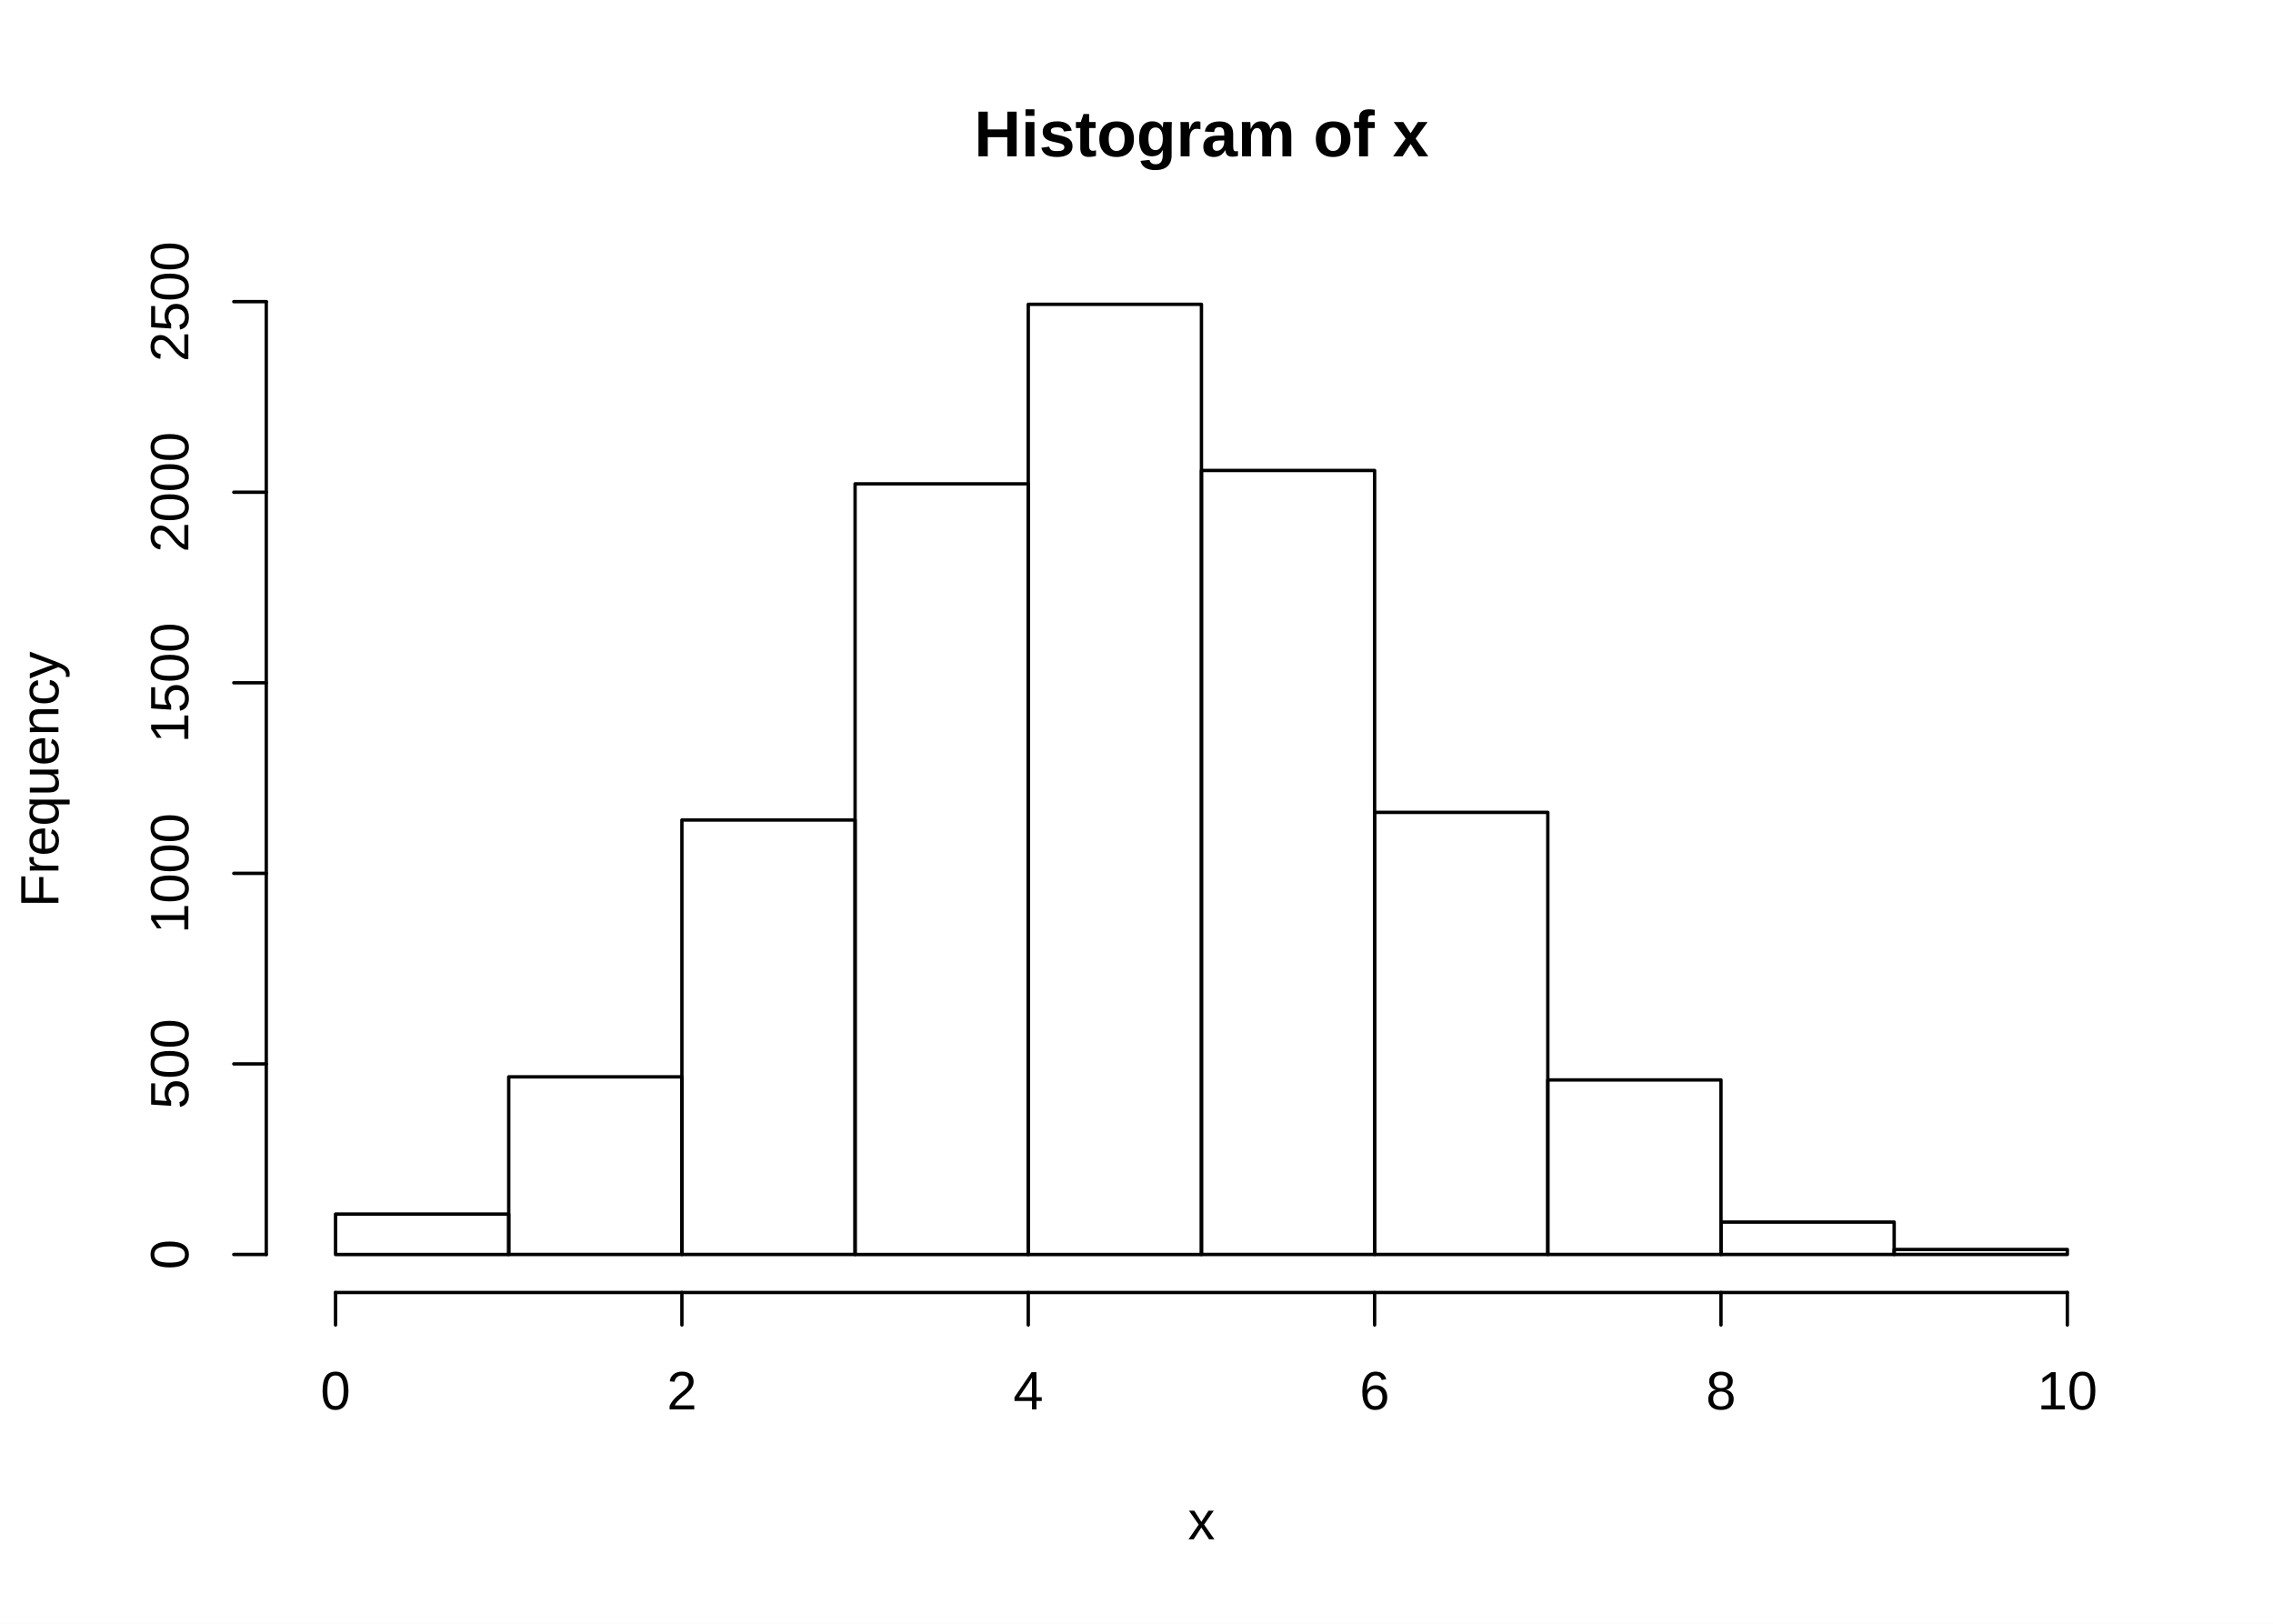
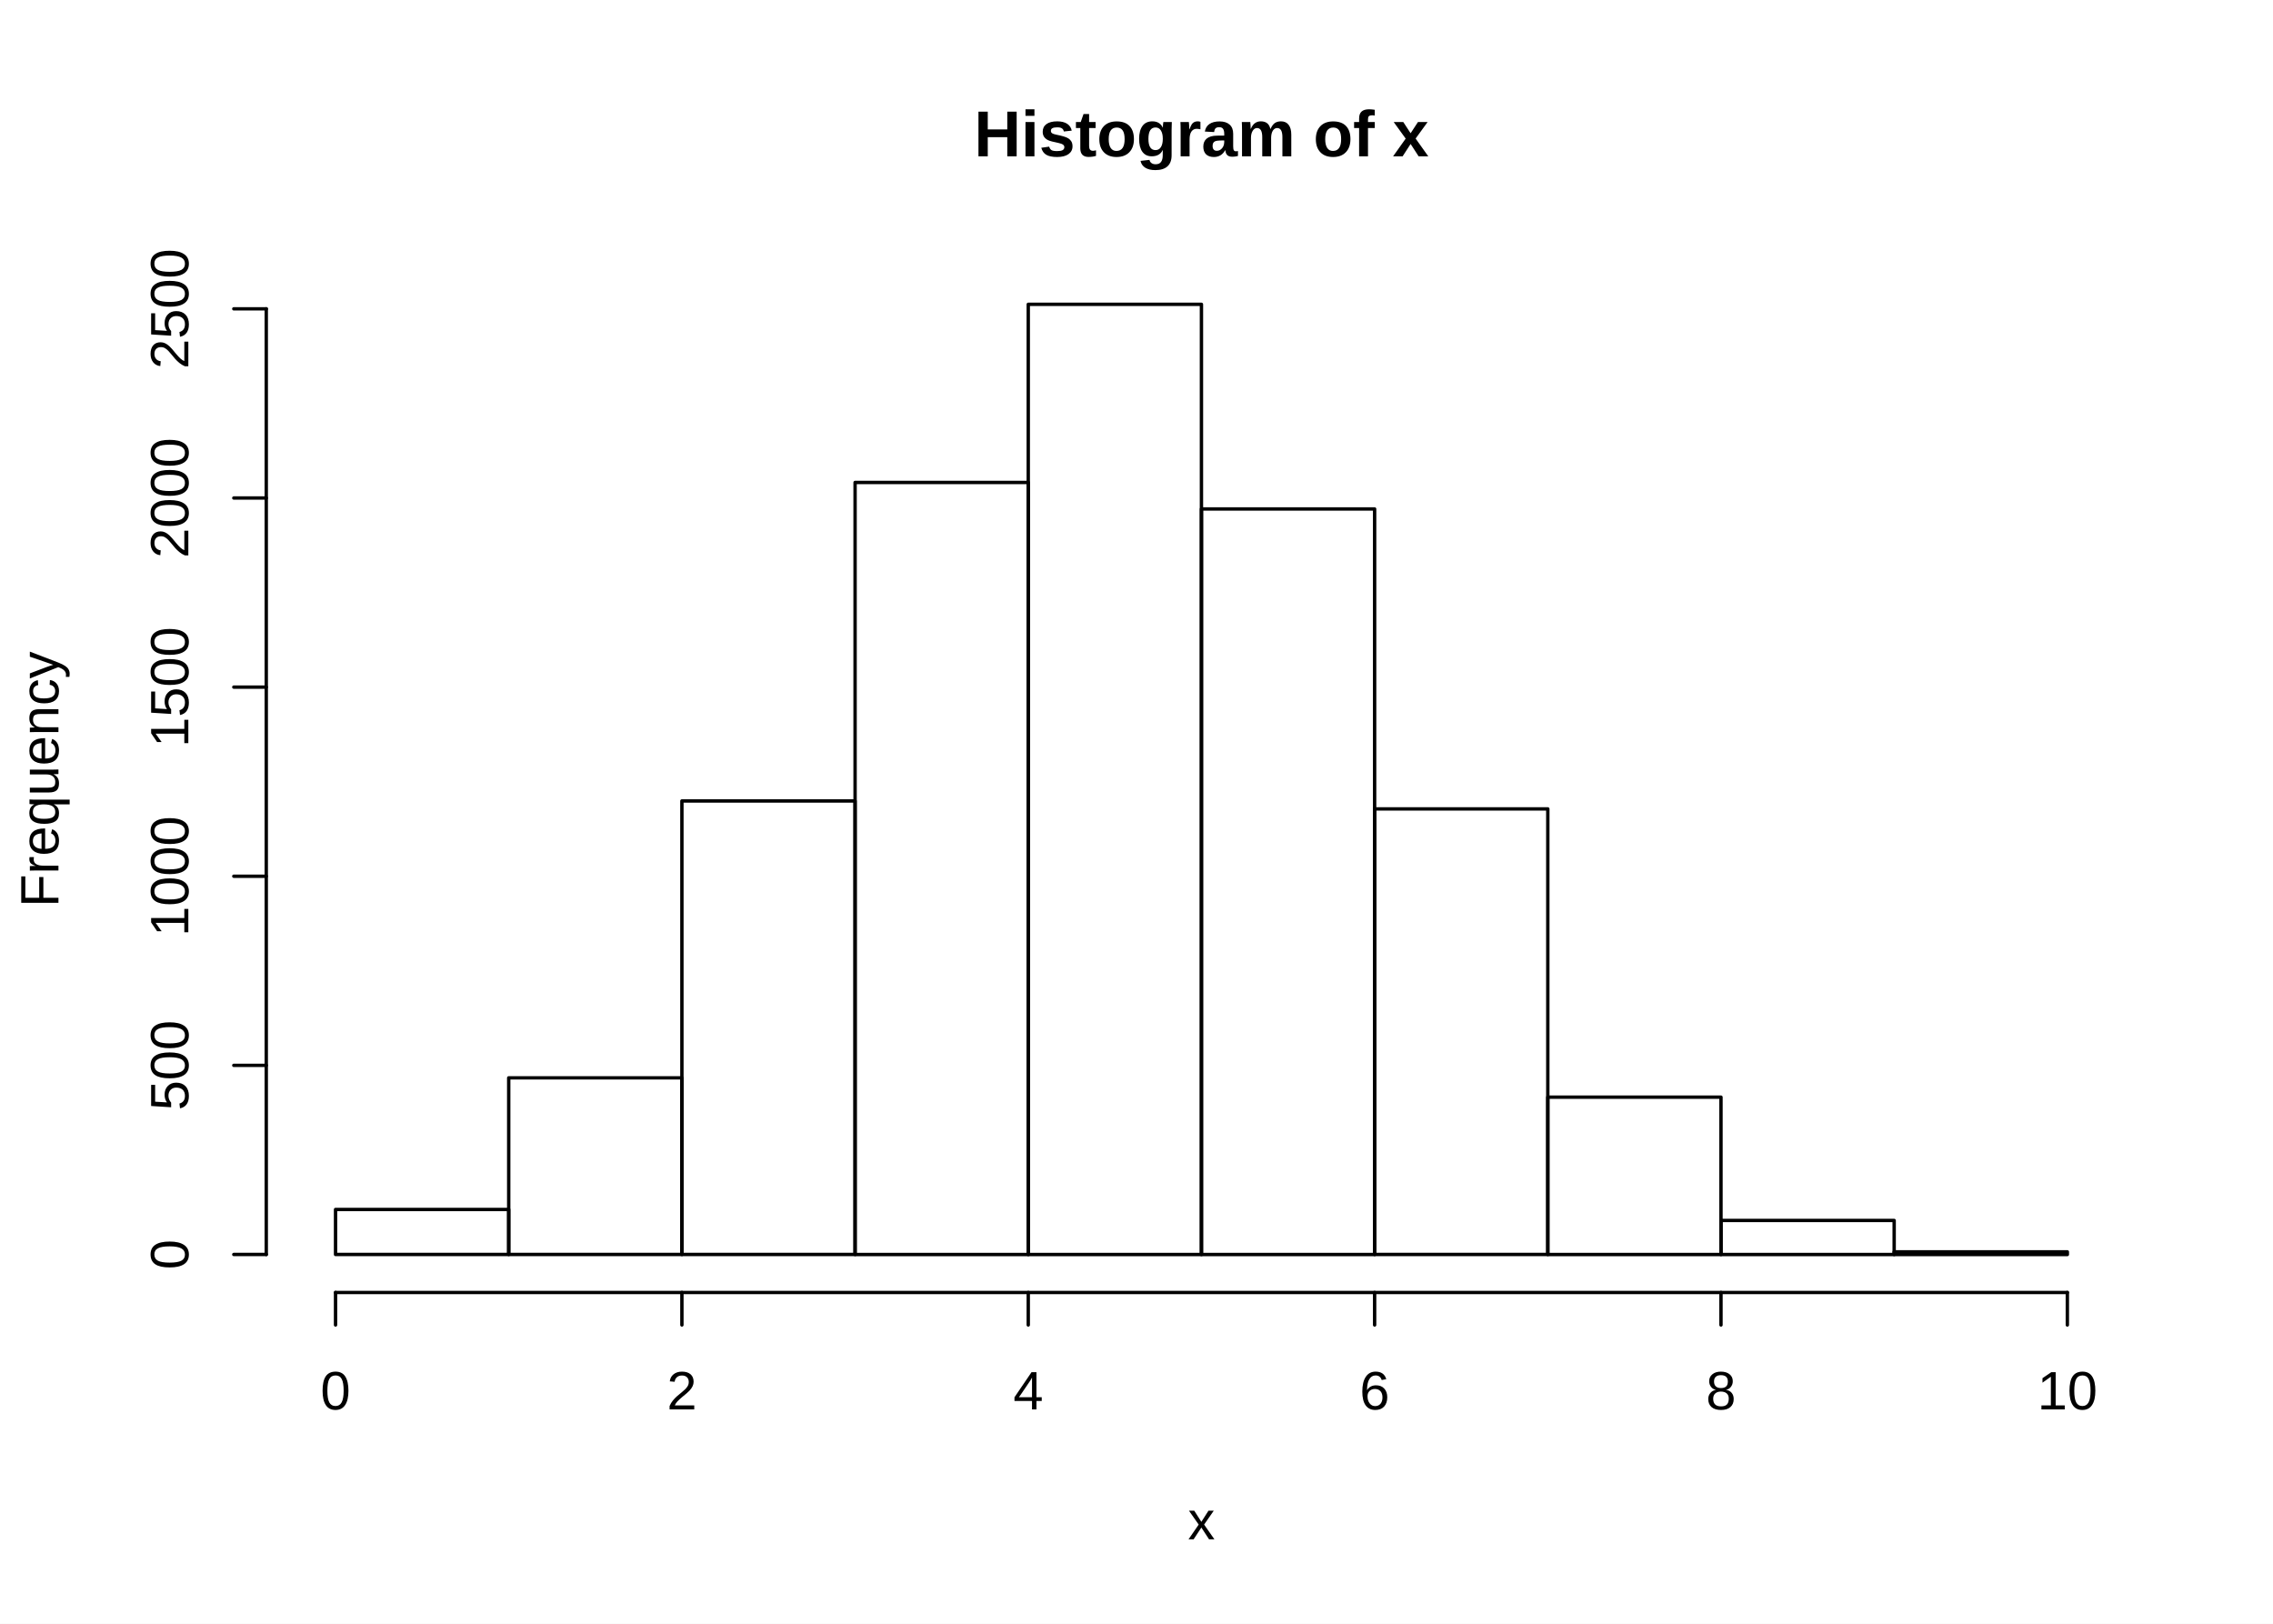
<svg xmlns="http://www.w3.org/2000/svg" viewBox="0 0 504.00 360.00">
  <defs>
    <style type="text/css">
    line, polyline, polygon, path, rect, circle {
      fill: none;
      stroke: #000000;
      stroke-linecap: round;
      stroke-linejoin: round;
      stroke-miterlimit: 10.00;
    }
  </style>
  </defs>
  <rect width="100%" height="100%" style="stroke: none; fill: #FFFFFF;" />
  <text x="215.99" y="34.67" style="font-size: 14.40px; font-weight: bold; font-family: Arial;" textLength="100.81px" lengthAdjust="spacingAndGlyphs">Histogram of x</text>
  <text x="263.40" y="341.28" style="font-size: 12.00px; font-family: Arial;" textLength="6.00px" lengthAdjust="spacingAndGlyphs">x</text>
  <text transform="translate(12.96,201.15) rotate(-90)" style="font-size: 12.00px; font-family: Arial;" textLength="56.70px" lengthAdjust="spacingAndGlyphs">Frequency</text>
  <line x1="74.40" y1="286.56" x2="458.40" y2="286.56" style="stroke-width: 0.75;" />
  <line x1="74.40" y1="286.56" x2="74.40" y2="293.76" style="stroke-width: 0.75;" />
  <line x1="151.20" y1="286.56" x2="151.20" y2="293.76" style="stroke-width: 0.75;" />
  <line x1="228.00" y1="286.56" x2="228.00" y2="293.76" style="stroke-width: 0.75;" />
  <line x1="304.80" y1="286.56" x2="304.80" y2="293.76" style="stroke-width: 0.75;" />
  <line x1="381.60" y1="286.56" x2="381.60" y2="293.76" style="stroke-width: 0.75;" />
  <line x1="458.40" y1="286.56" x2="458.40" y2="293.76" style="stroke-width: 0.75;" />
  <text x="71.06" y="312.48" style="font-size: 12.00px; font-family: Arial;" textLength="6.67px" lengthAdjust="spacingAndGlyphs">0</text>
  <text x="147.86" y="312.48" style="font-size: 12.00px; font-family: Arial;" textLength="6.67px" lengthAdjust="spacingAndGlyphs">2</text>
  <text x="224.66" y="312.48" style="font-size: 12.00px; font-family: Arial;" textLength="6.67px" lengthAdjust="spacingAndGlyphs">4</text>
  <text x="301.46" y="312.48" style="font-size: 12.00px; font-family: Arial;" textLength="6.67px" lengthAdjust="spacingAndGlyphs">6</text>
  <text x="378.26" y="312.48" style="font-size: 12.00px; font-family: Arial;" textLength="6.67px" lengthAdjust="spacingAndGlyphs">8</text>
  <text x="451.73" y="312.48" style="font-size: 12.00px; font-family: Arial;" textLength="13.35px" lengthAdjust="spacingAndGlyphs">10</text>
-   <line x1="59.04" y1="278.13" x2="59.04" y2="66.88" style="stroke-width: 0.75;" />
+   <line x1="59.04" y1="278.13" x2="59.04" y2="68.47" style="stroke-width: 0.75;" />
  <line x1="59.04" y1="278.13" x2="51.84" y2="278.13" style="stroke-width: 0.75;" />
-   <line x1="59.04" y1="235.88" x2="51.84" y2="235.88" style="stroke-width: 0.75;" />
-   <line x1="59.04" y1="193.63" x2="51.84" y2="193.63" style="stroke-width: 0.75;" />
-   <line x1="59.04" y1="151.38" x2="51.84" y2="151.38" style="stroke-width: 0.75;" />
-   <line x1="59.04" y1="109.13" x2="51.84" y2="109.13" style="stroke-width: 0.75;" />
-   <line x1="59.04" y1="66.88" x2="51.84" y2="66.88" style="stroke-width: 0.75;" />
+   <line x1="59.04" y1="236.20" x2="51.84" y2="236.20" style="stroke-width: 0.75;" />
+   <line x1="59.04" y1="194.27" x2="51.84" y2="194.27" style="stroke-width: 0.75;" />
+   <line x1="59.04" y1="152.34" x2="51.84" y2="152.34" style="stroke-width: 0.75;" />
+   <line x1="59.04" y1="110.41" x2="51.84" y2="110.41" style="stroke-width: 0.75;" />
+   <line x1="59.04" y1="68.47" x2="51.84" y2="68.47" style="stroke-width: 0.75;" />
  <text transform="translate(41.76,281.47) rotate(-90)" style="font-size: 12.00px; font-family: Arial;" textLength="6.67px" lengthAdjust="spacingAndGlyphs">0</text>
-   <text transform="translate(41.76,245.89) rotate(-90)" style="font-size: 12.00px; font-family: Arial;" textLength="20.02px" lengthAdjust="spacingAndGlyphs">500</text>
-   <text transform="translate(41.76,206.98) rotate(-90)" style="font-size: 12.00px; font-family: Arial;" textLength="26.70px" lengthAdjust="spacingAndGlyphs">1000</text>
-   <text transform="translate(41.76,164.73) rotate(-90)" style="font-size: 12.00px; font-family: Arial;" textLength="26.70px" lengthAdjust="spacingAndGlyphs">1500</text>
-   <text transform="translate(41.76,122.47) rotate(-90)" style="font-size: 12.00px; font-family: Arial;" textLength="26.70px" lengthAdjust="spacingAndGlyphs">2000</text>
-   <text transform="translate(41.76,80.22) rotate(-90)" style="font-size: 12.00px; font-family: Arial;" textLength="26.70px" lengthAdjust="spacingAndGlyphs">2500</text>
+   <text transform="translate(41.76,246.21) rotate(-90)" style="font-size: 12.00px; font-family: Arial;" textLength="20.02px" lengthAdjust="spacingAndGlyphs">500</text>
+   <text transform="translate(41.76,207.62) rotate(-90)" style="font-size: 12.00px; font-family: Arial;" textLength="26.70px" lengthAdjust="spacingAndGlyphs">1000</text>
+   <text transform="translate(41.76,165.68) rotate(-90)" style="font-size: 12.00px; font-family: Arial;" textLength="26.70px" lengthAdjust="spacingAndGlyphs">1500</text>
+   <text transform="translate(41.76,123.75) rotate(-90)" style="font-size: 12.00px; font-family: Arial;" textLength="26.70px" lengthAdjust="spacingAndGlyphs">2000</text>
+   <text transform="translate(41.76,81.82) rotate(-90)" style="font-size: 12.00px; font-family: Arial;" textLength="26.70px" lengthAdjust="spacingAndGlyphs">2500</text>
  <defs>
    <clipPath id="cpNTkuMDR8NDczLjc2fDI4Ni41Nnw1OS4wNA==">
      <rect x="59.04" y="59.04" width="414.72" height="227.52" />
    </clipPath>
  </defs>
-   <rect x="74.40" y="269.18" width="38.40" height="8.96" style="stroke-width: 0.75;" clip-path="url(#cpNTkuMDR8NDczLjc2fDI4Ni41Nnw1OS4wNA==)" />
-   <rect x="112.80" y="238.75" width="38.40" height="39.38" style="stroke-width: 0.75;" clip-path="url(#cpNTkuMDR8NDczLjc2fDI4Ni41Nnw1OS4wNA==)" />
-   <rect x="151.20" y="181.80" width="38.40" height="96.33" style="stroke-width: 0.75;" clip-path="url(#cpNTkuMDR8NDczLjc2fDI4Ni41Nnw1OS4wNA==)" />
-   <rect x="189.60" y="107.27" width="38.40" height="170.87" style="stroke-width: 0.75;" clip-path="url(#cpNTkuMDR8NDczLjc2fDI4Ni41Nnw1OS4wNA==)" />
+   <rect x="74.40" y="268.15" width="38.40" height="9.98" style="stroke-width: 0.75;" clip-path="url(#cpNTkuMDR8NDczLjc2fDI4Ni41Nnw1OS4wNA==)" />
+   <rect x="112.80" y="238.97" width="38.40" height="39.16" style="stroke-width: 0.75;" clip-path="url(#cpNTkuMDR8NDczLjc2fDI4Ni41Nnw1OS4wNA==)" />
+   <rect x="151.20" y="177.58" width="38.40" height="100.55" style="stroke-width: 0.75;" clip-path="url(#cpNTkuMDR8NDczLjc2fDI4Ni41Nnw1OS4wNA==)" />
+   <rect x="189.60" y="106.97" width="38.40" height="171.17" style="stroke-width: 0.75;" clip-path="url(#cpNTkuMDR8NDczLjc2fDI4Ni41Nnw1OS4wNA==)" />
  <rect x="228.00" y="67.47" width="38.40" height="210.67" style="stroke-width: 0.75;" clip-path="url(#cpNTkuMDR8NDczLjc2fDI4Ni41Nnw1OS4wNA==)" />
-   <rect x="266.40" y="104.31" width="38.40" height="173.82" style="stroke-width: 0.75;" clip-path="url(#cpNTkuMDR8NDczLjc2fDI4Ni41Nnw1OS4wNA==)" />
-   <rect x="304.80" y="180.11" width="38.40" height="98.02" style="stroke-width: 0.75;" clip-path="url(#cpNTkuMDR8NDczLjc2fDI4Ni41Nnw1OS4wNA==)" />
-   <rect x="343.20" y="239.43" width="38.40" height="38.70" style="stroke-width: 0.75;" clip-path="url(#cpNTkuMDR8NDczLjc2fDI4Ni41Nnw1OS4wNA==)" />
-   <rect x="381.60" y="270.95" width="38.40" height="7.18" style="stroke-width: 0.75;" clip-path="url(#cpNTkuMDR8NDczLjc2fDI4Ni41Nnw1OS4wNA==)" />
-   <rect x="420.00" y="277.03" width="38.40" height="1.10" style="stroke-width: 0.75;" clip-path="url(#cpNTkuMDR8NDczLjc2fDI4Ni41Nnw1OS4wNA==)" />
+   <rect x="266.40" y="112.84" width="38.40" height="165.30" style="stroke-width: 0.75;" clip-path="url(#cpNTkuMDR8NDczLjc2fDI4Ni41Nnw1OS4wNA==)" />
+   <rect x="304.80" y="179.34" width="38.40" height="98.79" style="stroke-width: 0.75;" clip-path="url(#cpNTkuMDR8NDczLjc2fDI4Ni41Nnw1OS4wNA==)" />
+   <rect x="343.20" y="243.25" width="38.40" height="34.89" style="stroke-width: 0.75;" clip-path="url(#cpNTkuMDR8NDczLjc2fDI4Ni41Nnw1OS4wNA==)" />
+   <rect x="381.60" y="270.59" width="38.40" height="7.55" style="stroke-width: 0.75;" clip-path="url(#cpNTkuMDR8NDczLjc2fDI4Ni41Nnw1OS4wNA==)" />
+   <rect x="420.00" y="277.55" width="38.40" height="0.59" style="stroke-width: 0.75;" clip-path="url(#cpNTkuMDR8NDczLjc2fDI4Ni41Nnw1OS4wNA==)" />
</svg>
